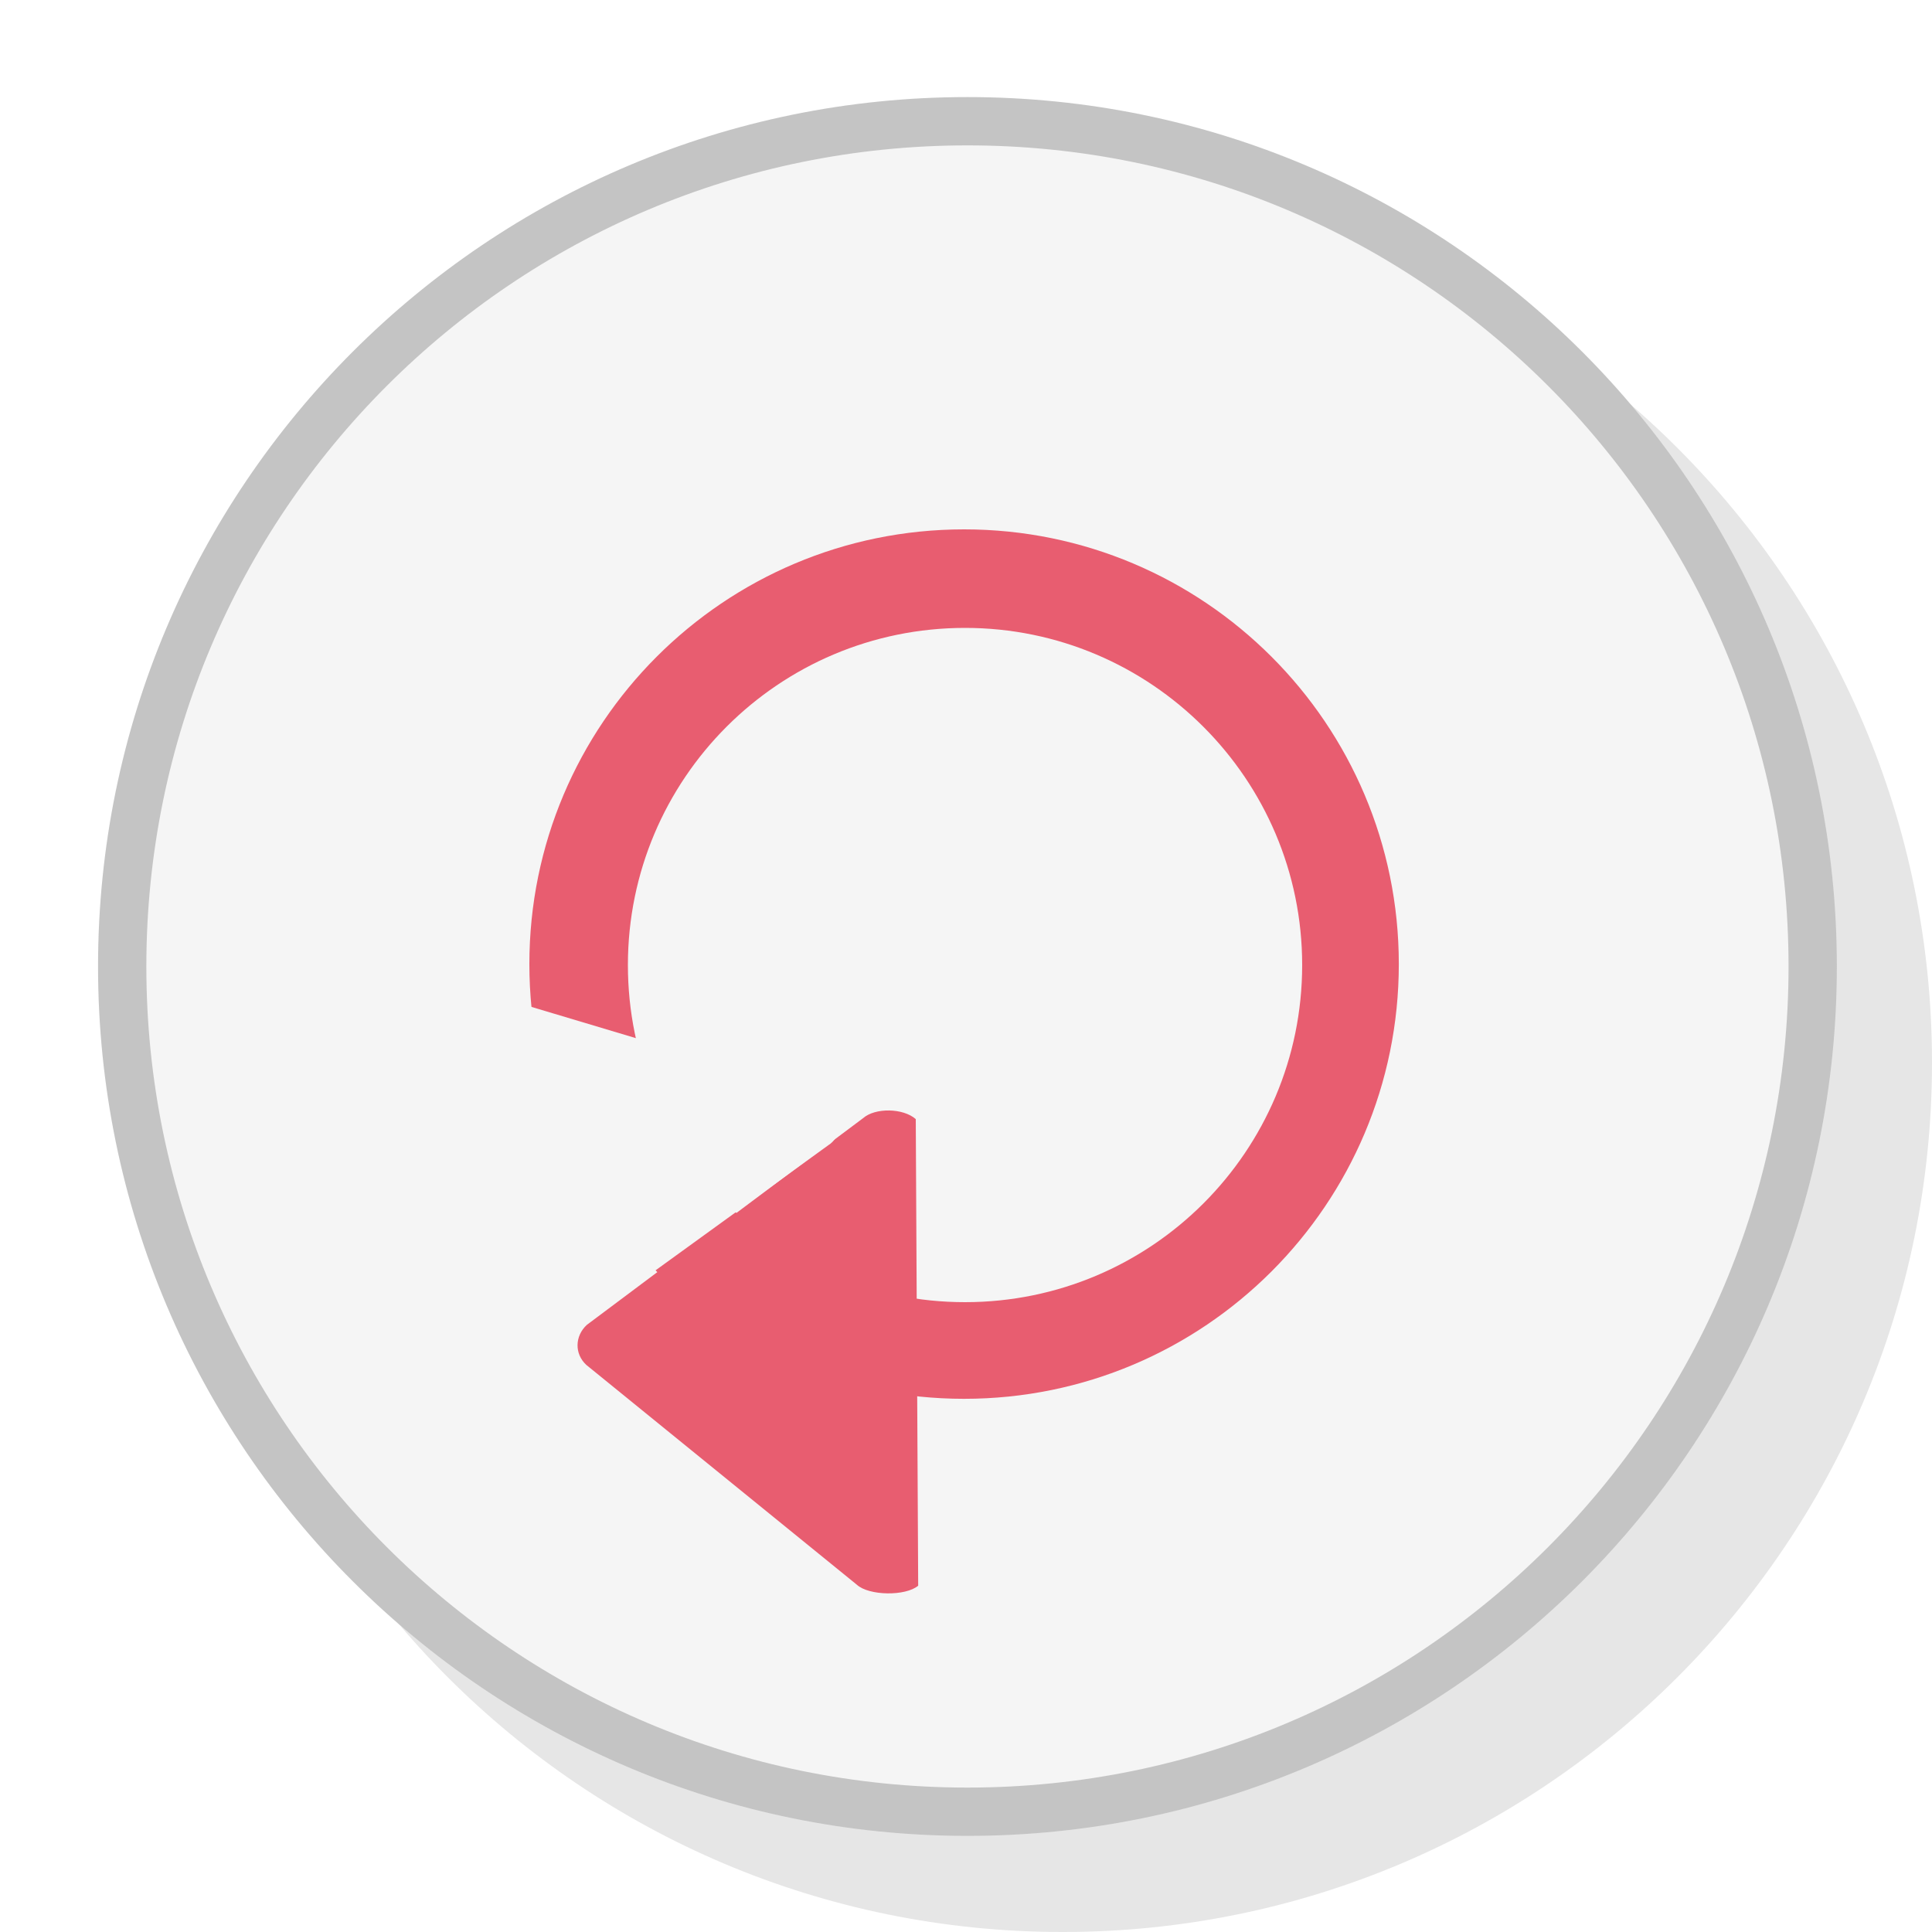
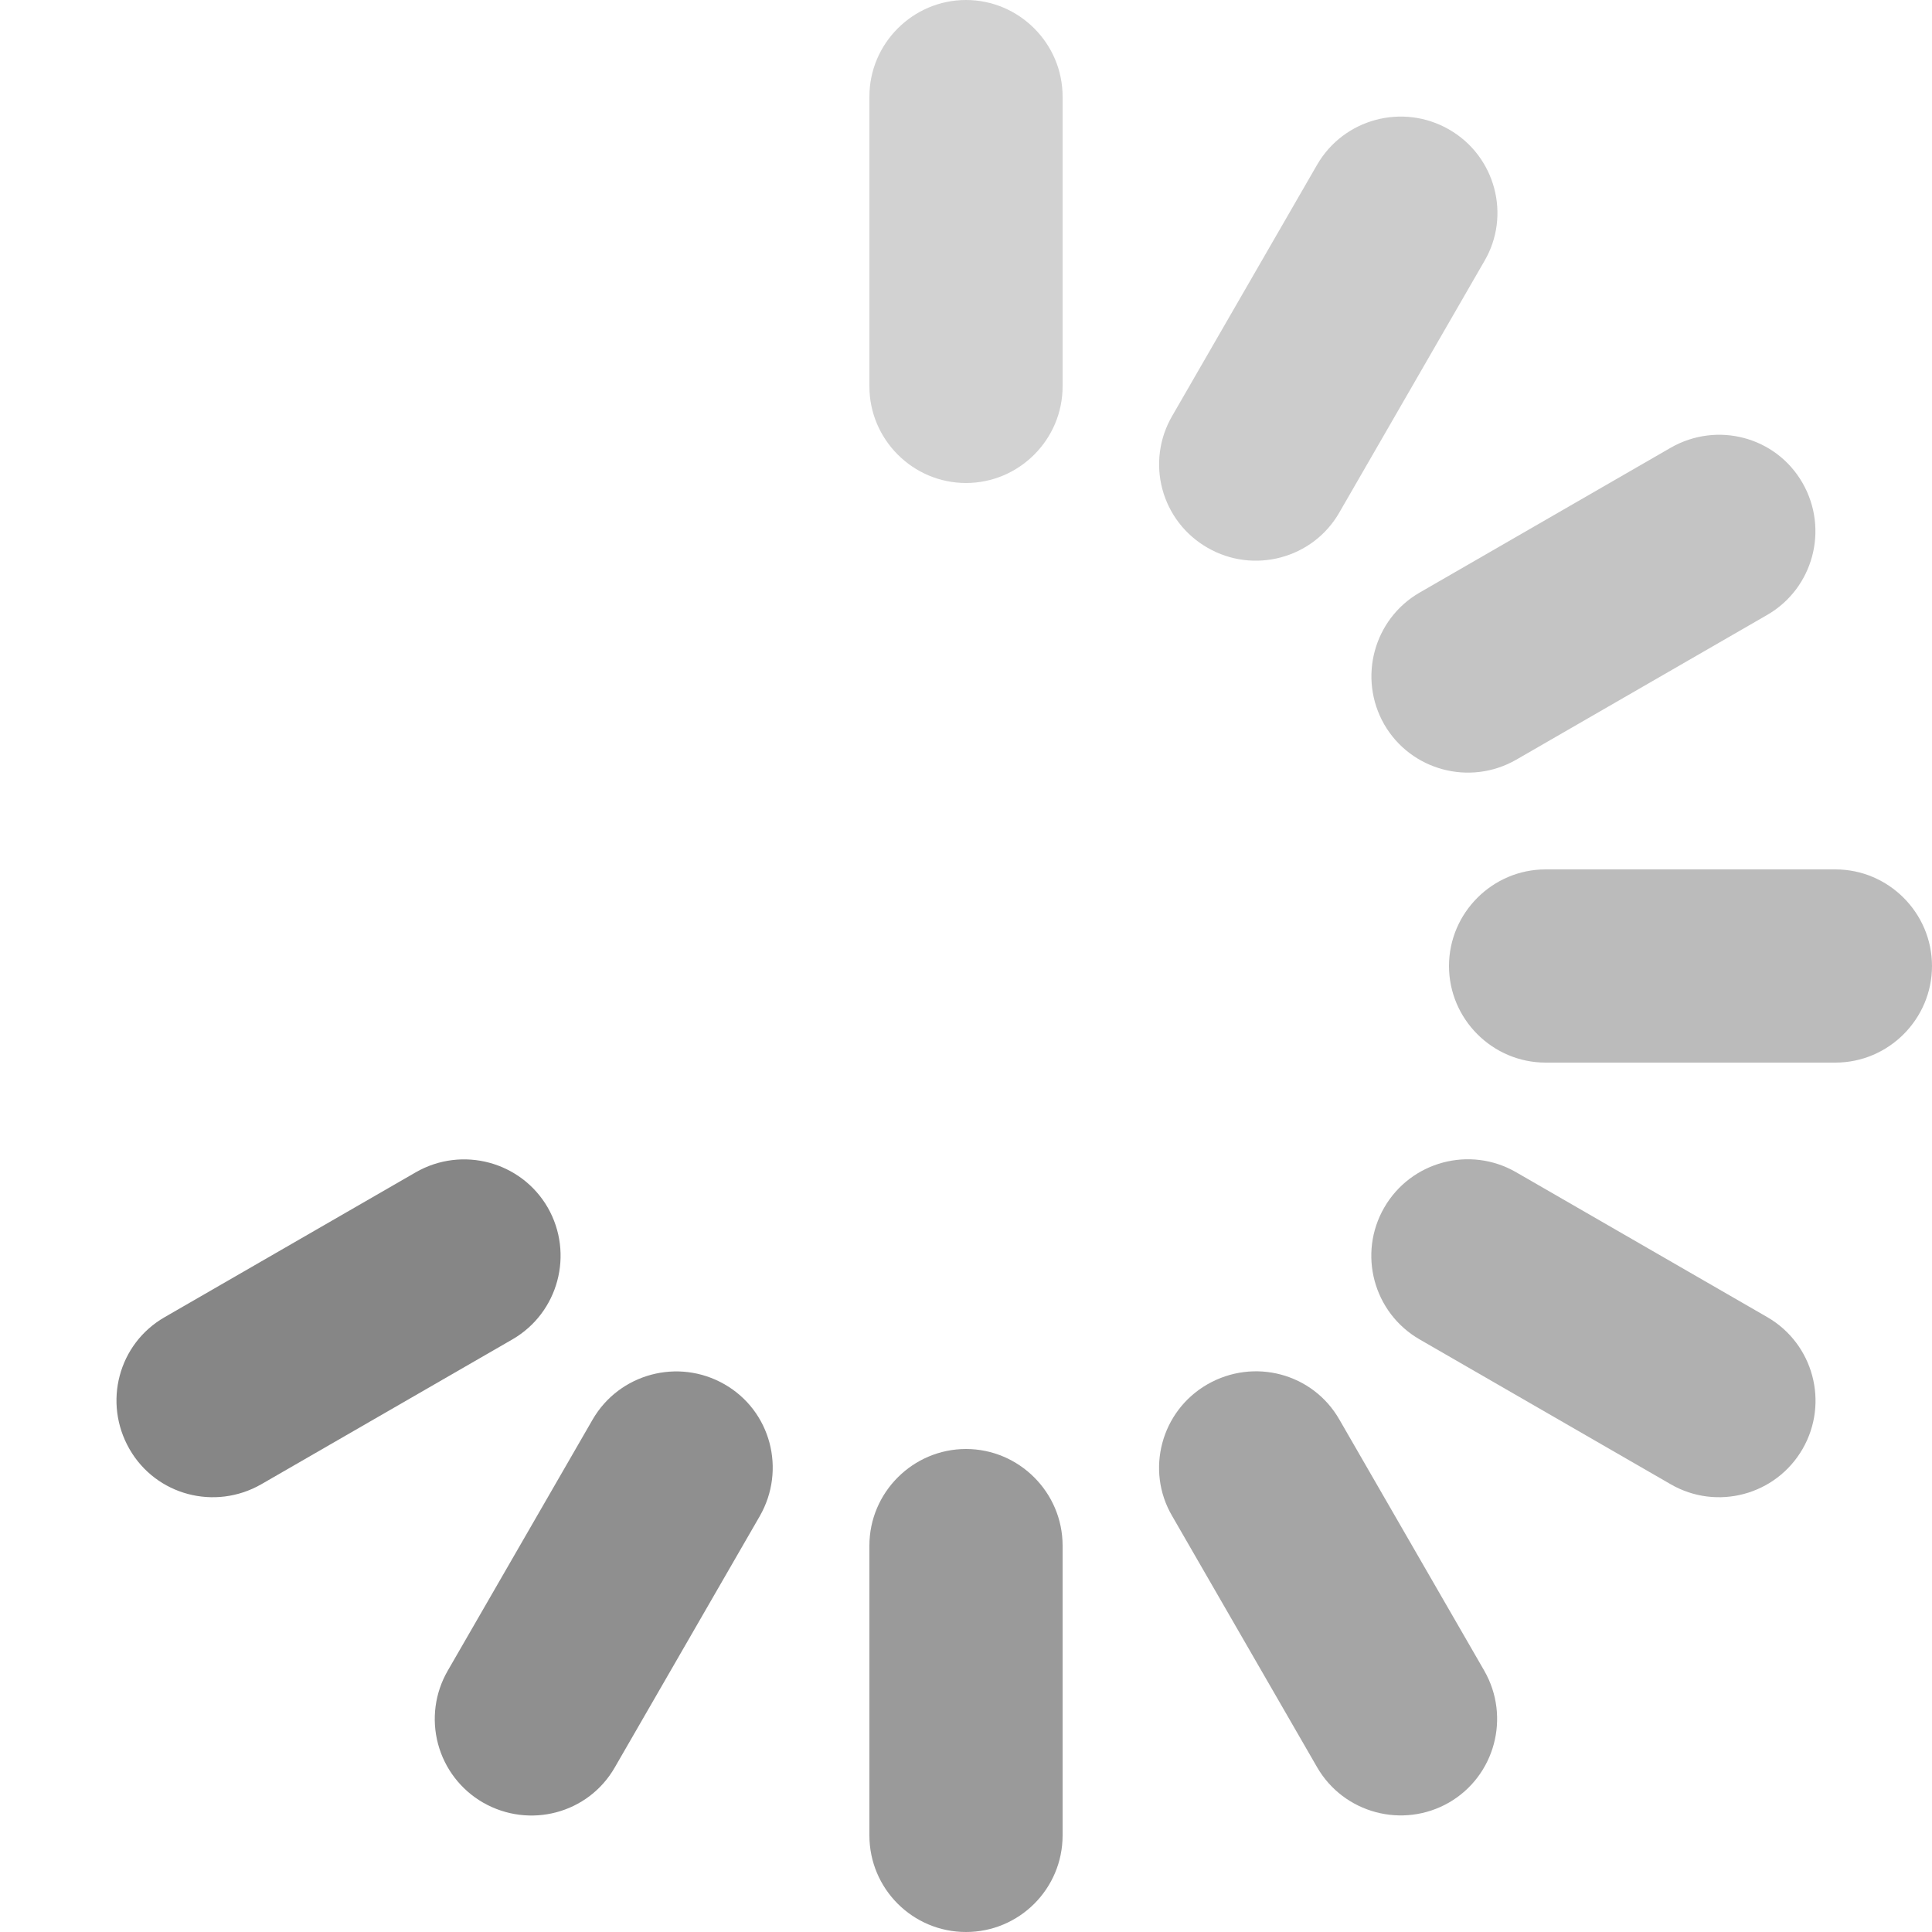
<svg xmlns="http://www.w3.org/2000/svg" viewBox="0 0 40 40">
-   <g fill-rule="evenodd" clip-rule="evenodd">
-     <path opacity=".1" d="M22 4c9.94 0 18 8.06 18 18s-8.06 18-18 18S4 31.94 4 22 12.06 4 22 4z" />
-     <path fill="#F5F5F5" d="M20.03 2.01c9.94 0 18 8.06 18 18s-8.06 18-18 18-18-8.06-18-18 8.06-18 18-18z" />
-     <path opacity=".2" d="M20.03 2.01c9.94 0 18 8.06 18 18s-8.06 18-18 18-18-8.06-18-18 8.06-18 18-18zm0 1c9.39 0 17 7.61 17 17s-7.61 17-17 17-17-7.61-17-17 7.61-17 17-17z" />
-   </g>
-   <path fill-rule="evenodd" clip-rule="evenodd" fill="#E85D70" d="M19.96 10.96a9 9 0 1 0 .001 18.001 9 9 0 0 0-.001-18.001zm.02 16c-3.86 0-6.98-3.12-6.98-6.98A6.98 6.98 0 0 1 19.98 13c3.85 0 6.98 3.13 6.98 6.98a6.98 6.98 0 0 1-6.98 6.98z" />
-   <path fill-rule="evenodd" clip-rule="evenodd" fill="#E85D70" d="M17.87 23.15l-5.72 4.28c-.25.23-.26.6-.01.83l5.6 4.55c.25.23 1.01.24 1.27.02l-.05-9.66c-.26-.23-.84-.24-1.09-.02z" />
-   <path fill-rule="evenodd" clip-rule="evenodd" fill="#F5F5F5" d="M8.06 20.99l2.19 5.6c.13.25 1.61.93 1.86.77l5.04-3.65c.25-.15.41-.68.28-.94l-9.09-2.72c-.25.16-.4.68-.28.94z" />
+   <path fill="#9A9A9A" d="M20 30c1.1 0 2 .9 2 2v6a2 2 0 1 1-4 0v-6c0-1.1.9-2 2-2z" />
+   <path fill="#D2D2D2" d="M20 0c1.1 0 2 .9 2 2v6c0 1.1-.9 2-2 2s-2-.9-2-2V2c0-1.1.9-2 2-2z" />
+   <path fill="#BBB" d="M32 18h6c1.1 0 2 .9 2 2s-.9 2-2 2h-6c-1.1 0-2-.9-2-2s.9-2 2-2z" />
+   <path fill="#8F8F8F" d="M15 28.66c.96.55 1.28 1.77.73 2.73l-3 5.2c-.55.96-1.77 1.28-2.73.73a1.997 1.997 0 0 1-.73-2.73l3-5.2c.55-.95 1.77-1.28 2.73-.73z" />
+   <path fill="#CCC" d="M30 2.68c.96.55 1.29 1.78.73 2.73l-3 5.2c-.55.96-1.78 1.28-2.73.73a1.988 1.988 0 0 1-.73-2.73l3-5.2c.55-.95 1.77-1.28 2.73-.73z" />
+   <path fill="#B0B0B0" d="M31.39 24.27l5.2 3a1.997 1.997 0 1 1-2 3.46l-5.2-3a1.997 1.997 0 1 1 2-3.46z" />
+   <path fill="#A5A5A5" d="M25 28.66c.96-.55 2.18-.23 2.73.73l3 5.2c.55.96.22 2.18-.73 2.73-.96.55-2.18.22-2.73-.73l-3-5.2c-.56-.95-.23-2.18.73-2.73z" />
+   <path fill="#C4C4C4" d="M29.39 12.27l5.2-3c.96-.55 2.18-.23 2.73.73.55.96.22 2.18-.73 2.73l-5.2 3c-.96.55-2.18.22-2.73-.73-.55-.96-.22-2.18.73-2.73z" />
+   <path fill="#868686" d="M3.41 27.27l5.2-3c.96-.55 2.18-.22 2.73.73.55.96.22 2.18-.73 2.73l-5.2 3c-.96.55-2.18.23-2.73-.73-.55-.96-.23-2.18.73-2.73z" />
</svg>
